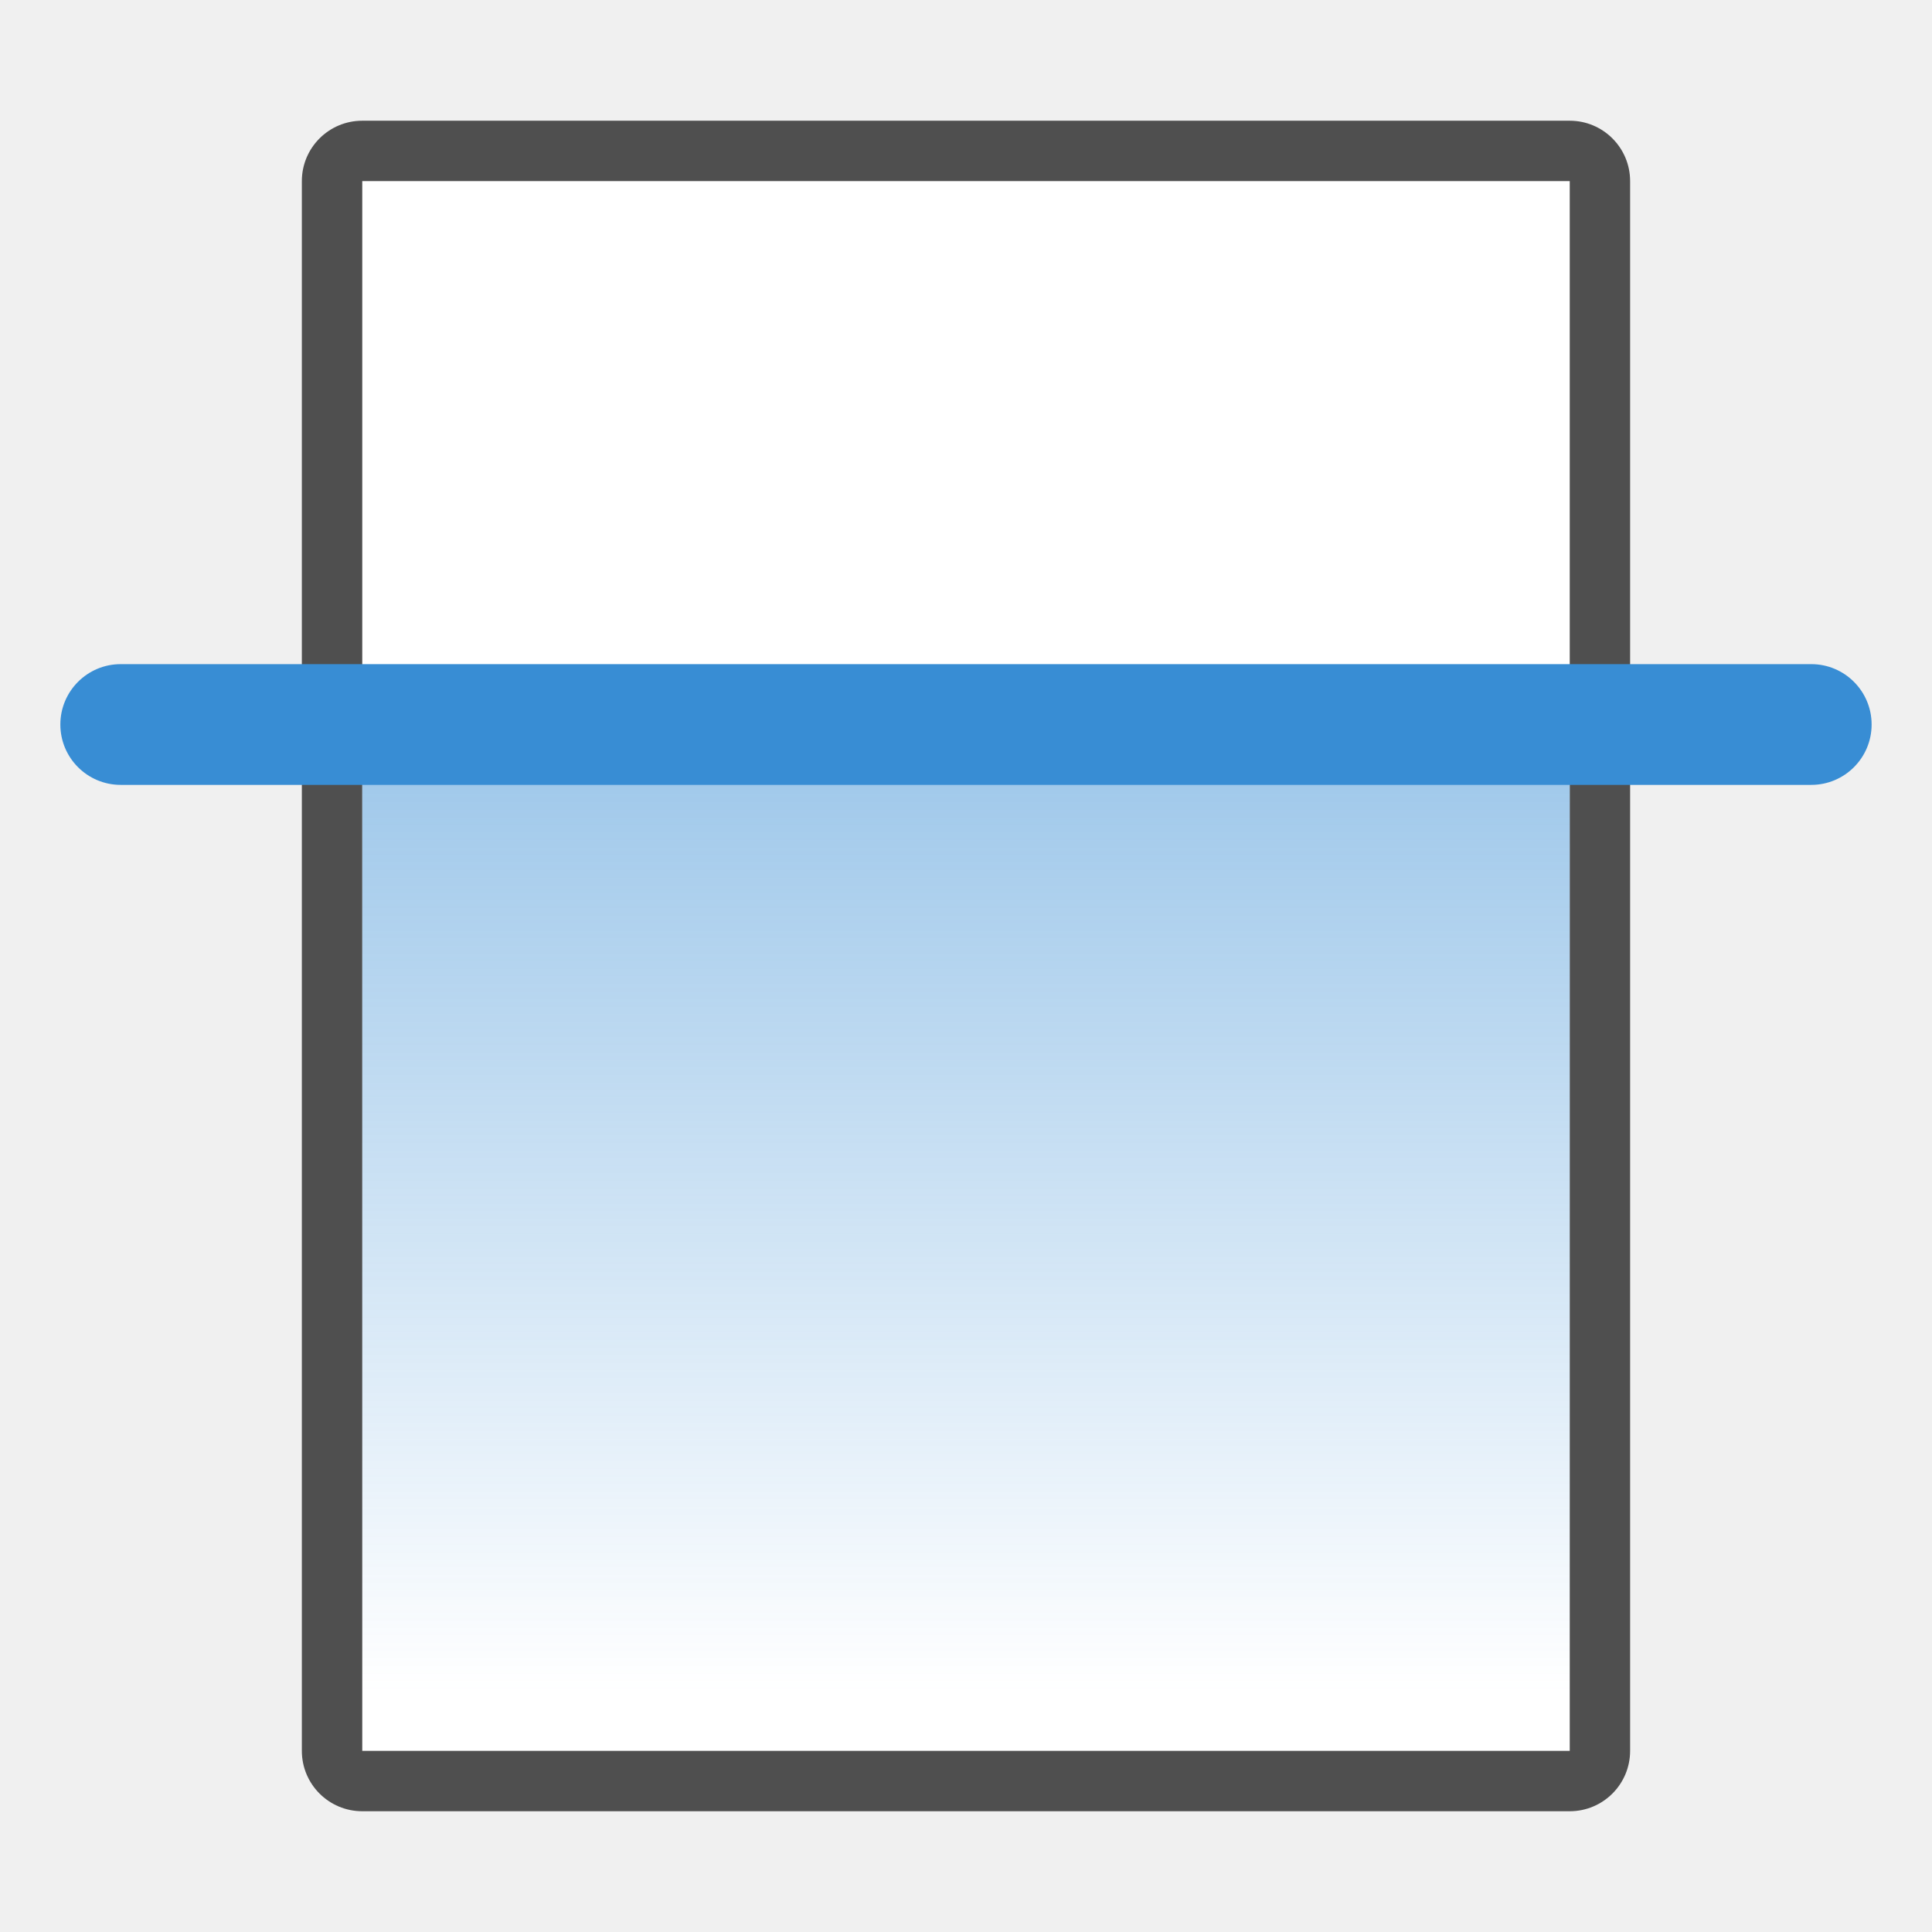
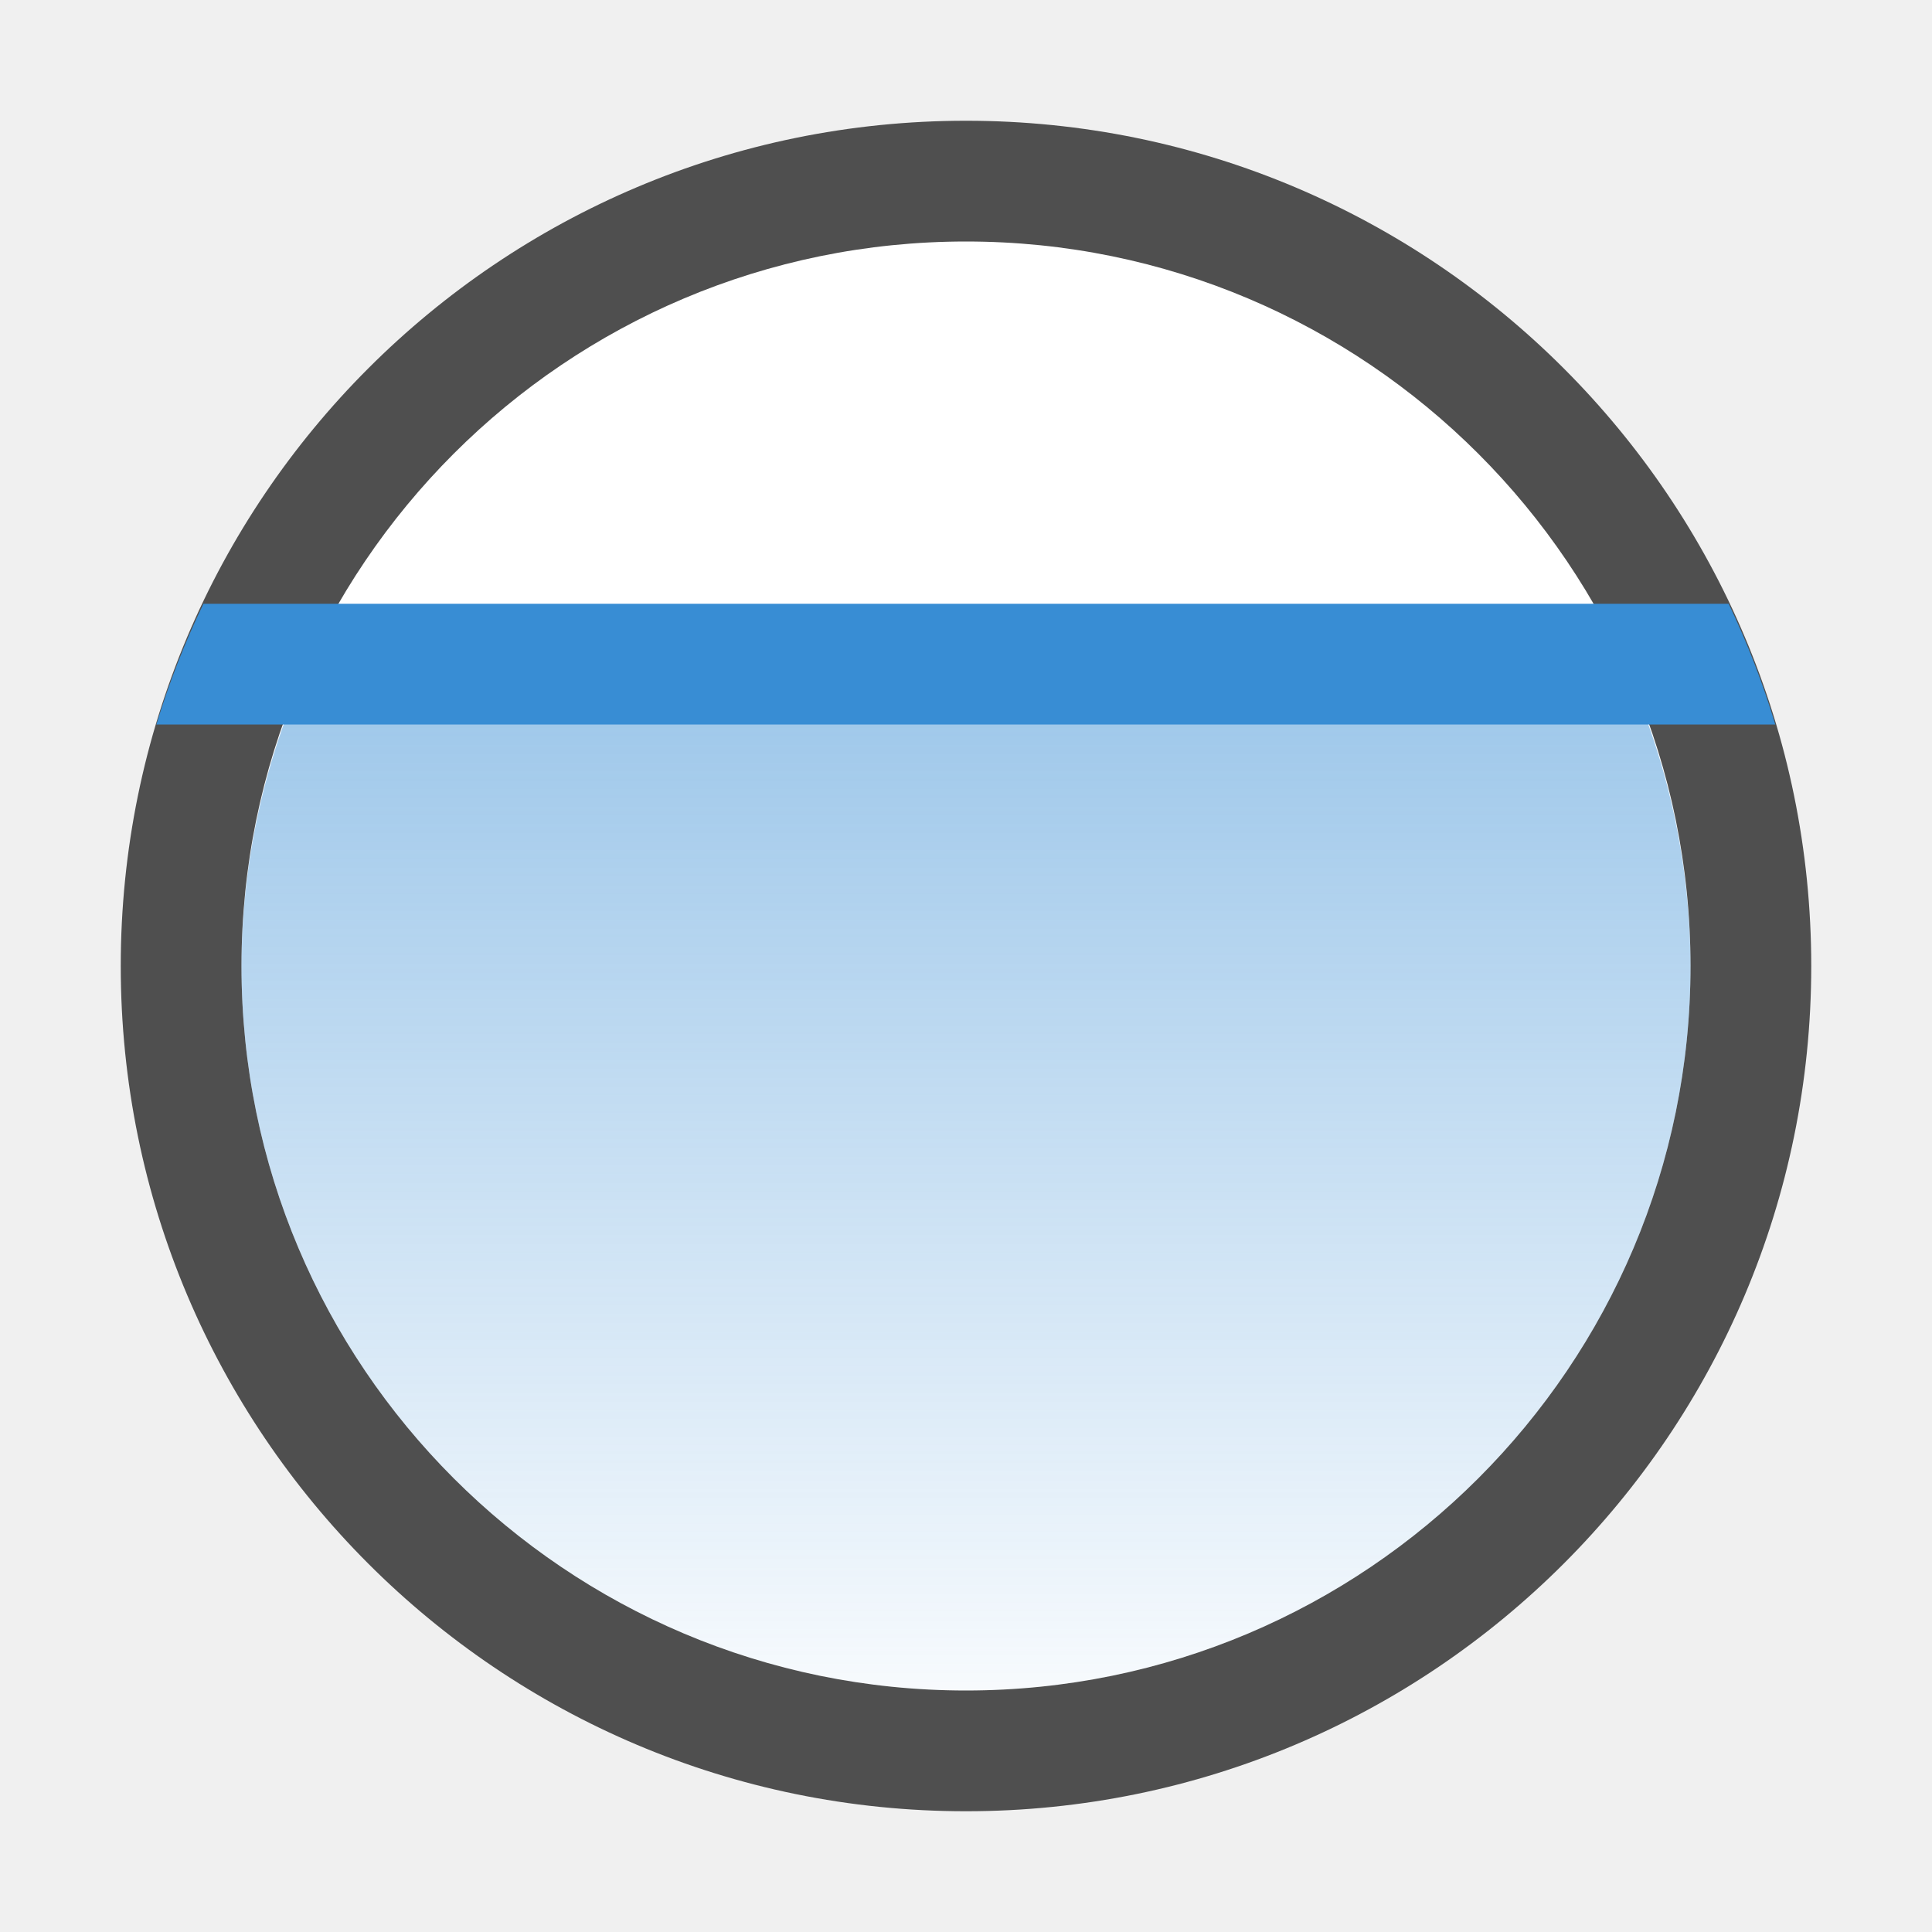
<svg xmlns="http://www.w3.org/2000/svg" width="32" height="32" version="1">
  <defs>
-     <linearGradient id="d" x1="-55" x2="-22" y1="-32" y2="-32" gradientTransform="matrix(.9212 0 0 1.0555 75.066 1.7767)" gradientUnits="userSpaceOnUse">
+     <linearGradient id="a" x1="-55" x2="-22" y1="-32" y2="-32" gradientTransform="matrix(0 .56016 -1.0821 0 -18.628 41.809)" gradientUnits="userSpaceOnUse">
      <stop stop-color="#388dd4" offset="0" />
      <stop stop-color="#388dd4" stop-opacity="0" offset="1" />
    </linearGradient>
  </defs>
-   <g transform="matrix(.52632 0 0 .52632 -.842 -.842)">
-     <rect transform="matrix(0,-1,-1,0,0,0)" x="-58.599" y="-52.899" width="53.2" height="41.8" rx="1.9" ry="1.9" fill="#4f4f4f" stroke-width="1.917" />
-     <rect transform="matrix(0,-1,-1,0,0,0)" x="-56.699" y="-50.999" width="49.4" height="37.999" rx="0" ry="0" fill="#ffffff" stroke-width="2.023" />
-     <rect transform="rotate(90)" x="24.4" y="-50.999" width="30.4" height="37.999" rx="0" ry="0" fill="url(#d)" opacity=".5" stroke-width="1.874" />
-     <rect x="3.499" y="22.5" width="57" height="3.8" rx="1.9" ry="1.9" fill="#388dd4" fill-rule="evenodd" stroke-width="2.138" />
-   </g>
+   <circle cx="16" cy="16" r="14" fill="#4f4f4f" style="paint-order:stroke fill markers" />
+   <circle cx="16" cy="16" r="12" fill="#fff" style="paint-order:stroke fill markers" />
+   <path d="M5.106 11A12 12 0 0 0 4 16a12 12 0 0 0 12 12 12 12 0 0 0 12-12 12 12 0 0 0-1.107-5H5.106z" fill="url(#a)" opacity=".5" />
+   <path d="M3.37 10a14 14 0 0 0-.78 2h26.814a14 14 0 0 0-.772-2H3.368z" fill="#388dd4" />
</svg>
